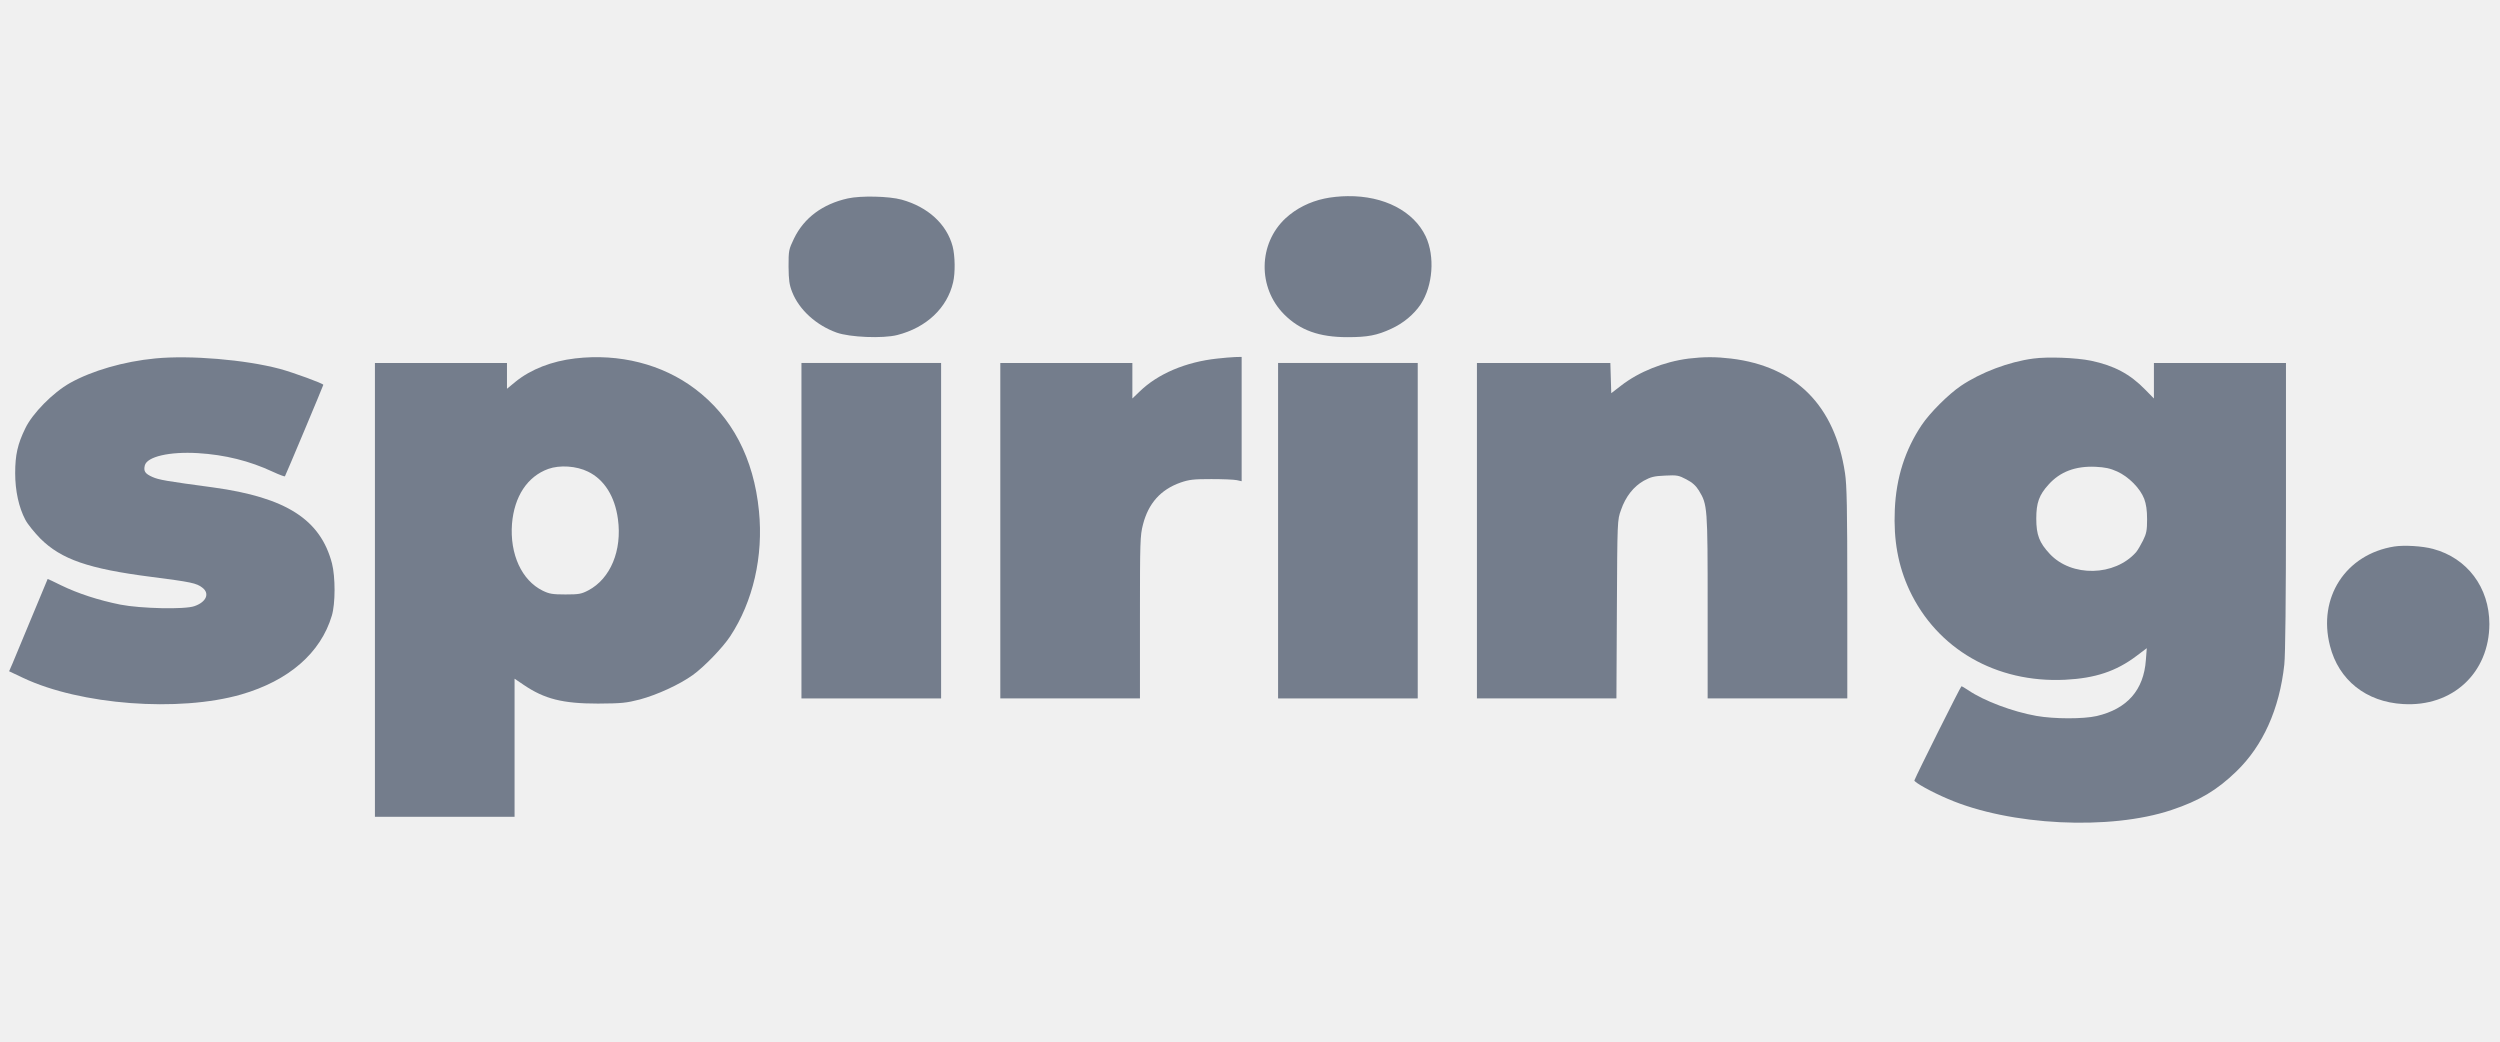
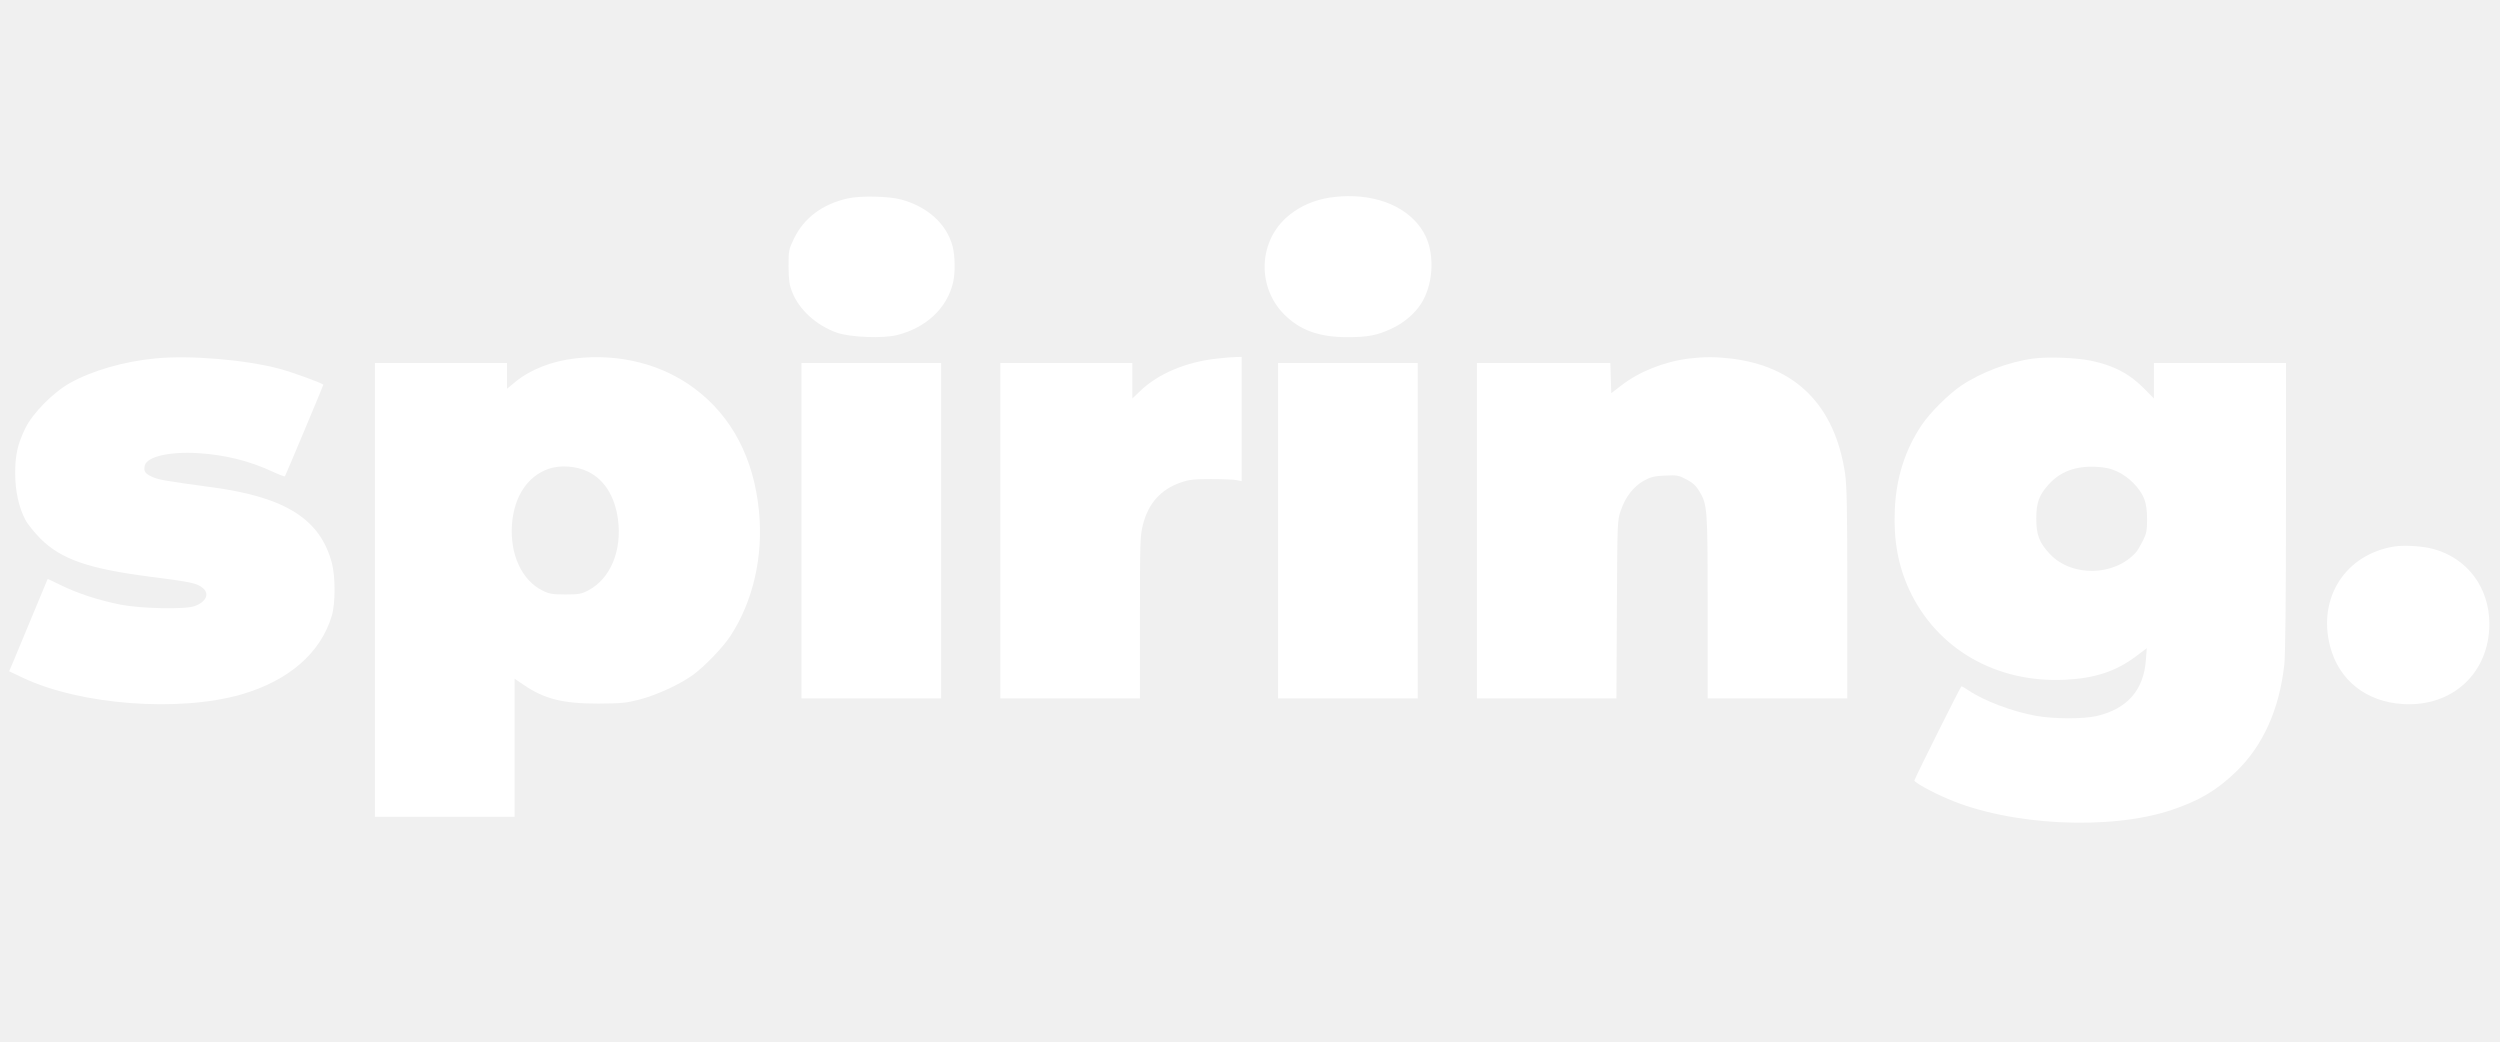
<svg xmlns="http://www.w3.org/2000/svg" version="1.0" width="120" height="50" viewBox="0 0 1647 450" fill="none">
-   <g transform="translate(0,450) scale(0.1,-0.1)" fill="#747d8c" stroke="none">
+   <g transform="translate(0,450) scale(0.1,-0.1)" fill="#ffffff" stroke="none">
    <path d="M5585 4374 c-166 -37 -288 -128 -354 -264 -35 -73 -36 -79 -36 -185 1 -91 5 -120 24 -168 46 -117 159 -219 293 -267 87 -31 304 -40 399 -16 192 49 329 178 368 347 15 63 13 175 -3 237 -39 147 -163 260 -336 308 -83 23 -270 27 -355 8z" />
    <path d="M8725 4373 c-98 -21 -185 -65 -255 -129 -181 -168 -185 -458 -10 -634 105 -105 231 -150 417 -150 134 0 195 12 288 55 81 37 150 95 195 162 80 122 94 315 33 446 -79 167 -275 269 -515 266 -46 0 -114 -7 -153 -16z" />
    <path d="M1024 3320 c-209 -20 -418 -81 -563 -162 -112 -63 -247 -200 -294 -298 -51 -104 -67 -176 -67 -296 0 -116 24 -226 67 -307 15 -29 60 -84 99 -124 138 -137 317 -199 729 -252 264 -34 300 -41 339 -72 49 -38 25 -94 -53 -121 -63 -23 -355 -16 -488 10 -144 29 -279 73 -390 127 -48 24 -89 43 -89 42 -1 -1 -49 -117 -107 -257 -58 -140 -115 -277 -126 -303 l-21 -48 93 -44 c377 -178 1025 -227 1436 -109 314 91 524 274 597 519 24 80 24 255 1 345 -76 289 -302 434 -782 500 -312 42 -358 50 -401 69 -49 22 -59 38 -50 76 15 58 162 92 350 81 179 -11 340 -51 494 -123 41 -19 76 -32 79 -30 4 5 253 598 253 603 0 9 -198 81 -286 105 -229 61 -591 91 -820 69z" />
    <path d="M3789 3320 c-154 -18 -292 -72 -392 -153 l-57 -47 0 85 0 85 -435 0 -435 0 0 -1495 0 -1495 460 0 460 0 0 455 0 455 59 -40 c138 -94 258 -124 491 -124 157 1 185 4 275 27 115 31 261 98 349 161 74 53 198 181 247 256 150 228 219 526 189 825 -34 347 -178 622 -422 805 -215 162 -498 234 -789 200z m85 -746 c107 -52 177 -163 197 -313 28 -206 -49 -392 -195 -469 -46 -24 -62 -27 -151 -27 -86 0 -107 4 -150 25 -138 68 -217 240 -202 440 15 181 101 312 239 362 76 27 185 20 262 -18z" />
    <path d="M8019 3319 c-206 -22 -391 -100 -511 -217 l-48 -46 0 117 0 117 -435 0 -435 0 0 -1105 0 -1105 460 0 460 0 0 533 c0 502 1 539 20 613 36 140 117 230 247 276 58 20 87 23 203 23 74 0 150 -3 168 -7 l32 -7 0 409 0 410 -42 -1 c-24 -1 -77 -5 -119 -10z" />
    <path d="M11125 3319 c-164 -21 -328 -87 -445 -178 l-65 -50 -3 99 -3 100 -439 0 -440 0 0 -1105 0 -1105 459 0 460 0 3 588 c3 586 3 587 27 653 30 88 83 155 150 193 46 25 68 31 140 34 79 4 90 2 141 -25 39 -20 63 -42 82 -73 57 -93 58 -109 58 -767 l0 -603 460 0 460 0 0 693 c0 561 -3 711 -15 791 -67 445 -323 703 -750 755 -102 12 -179 12 -280 0z" />
    <path d="M13395 3319 c-160 -21 -345 -91 -477 -180 -81 -55 -203 -176 -258 -258 -109 -163 -168 -346 -177 -557 -9 -202 22 -370 96 -530 182 -389 572 -613 1026 -591 199 10 336 56 469 156 l69 52 -6 -78 c-14 -198 -123 -322 -324 -369 -88 -20 -279 -20 -398 1 -157 28 -345 99 -448 169 -21 14 -41 26 -45 26 -5 0 -292 -574 -310 -620 -4 -11 112 -76 221 -122 408 -176 1068 -209 1473 -73 183 61 299 130 427 254 175 169 284 410 316 704 7 62 11 433 11 1042 l0 945 -435 0 -435 0 0 -117 0 -117 -57 58 c-101 104 -206 159 -358 191 -98 20 -285 27 -380 14z m553 -744 c75 -34 151 -110 178 -180 13 -35 19 -75 19 -135 0 -72 -4 -94 -27 -140 -15 -30 -35 -64 -45 -76 -141 -160 -425 -166 -569 -12 -69 74 -89 125 -89 233 0 104 19 156 81 224 76 85 178 123 310 117 61 -3 96 -10 142 -31z" />
    <path d="M5280 2185 l0 -1105 460 0 460 0 0 1105 0 1105 -460 0 -460 0 0 -1105z" />
    <path d="M8420 2185 l0 -1105 460 0 460 0 0 1105 0 1105 -460 0 -460 0 0 -1105z" />
    <path d="M15774 2081 c-321 -51 -506 -337 -424 -655 57 -225 238 -369 481 -383 326 -20 568 205 569 527 0 241 -146 435 -371 495 -69 19 -190 26 -255 16z" />
  </g>
</svg>
